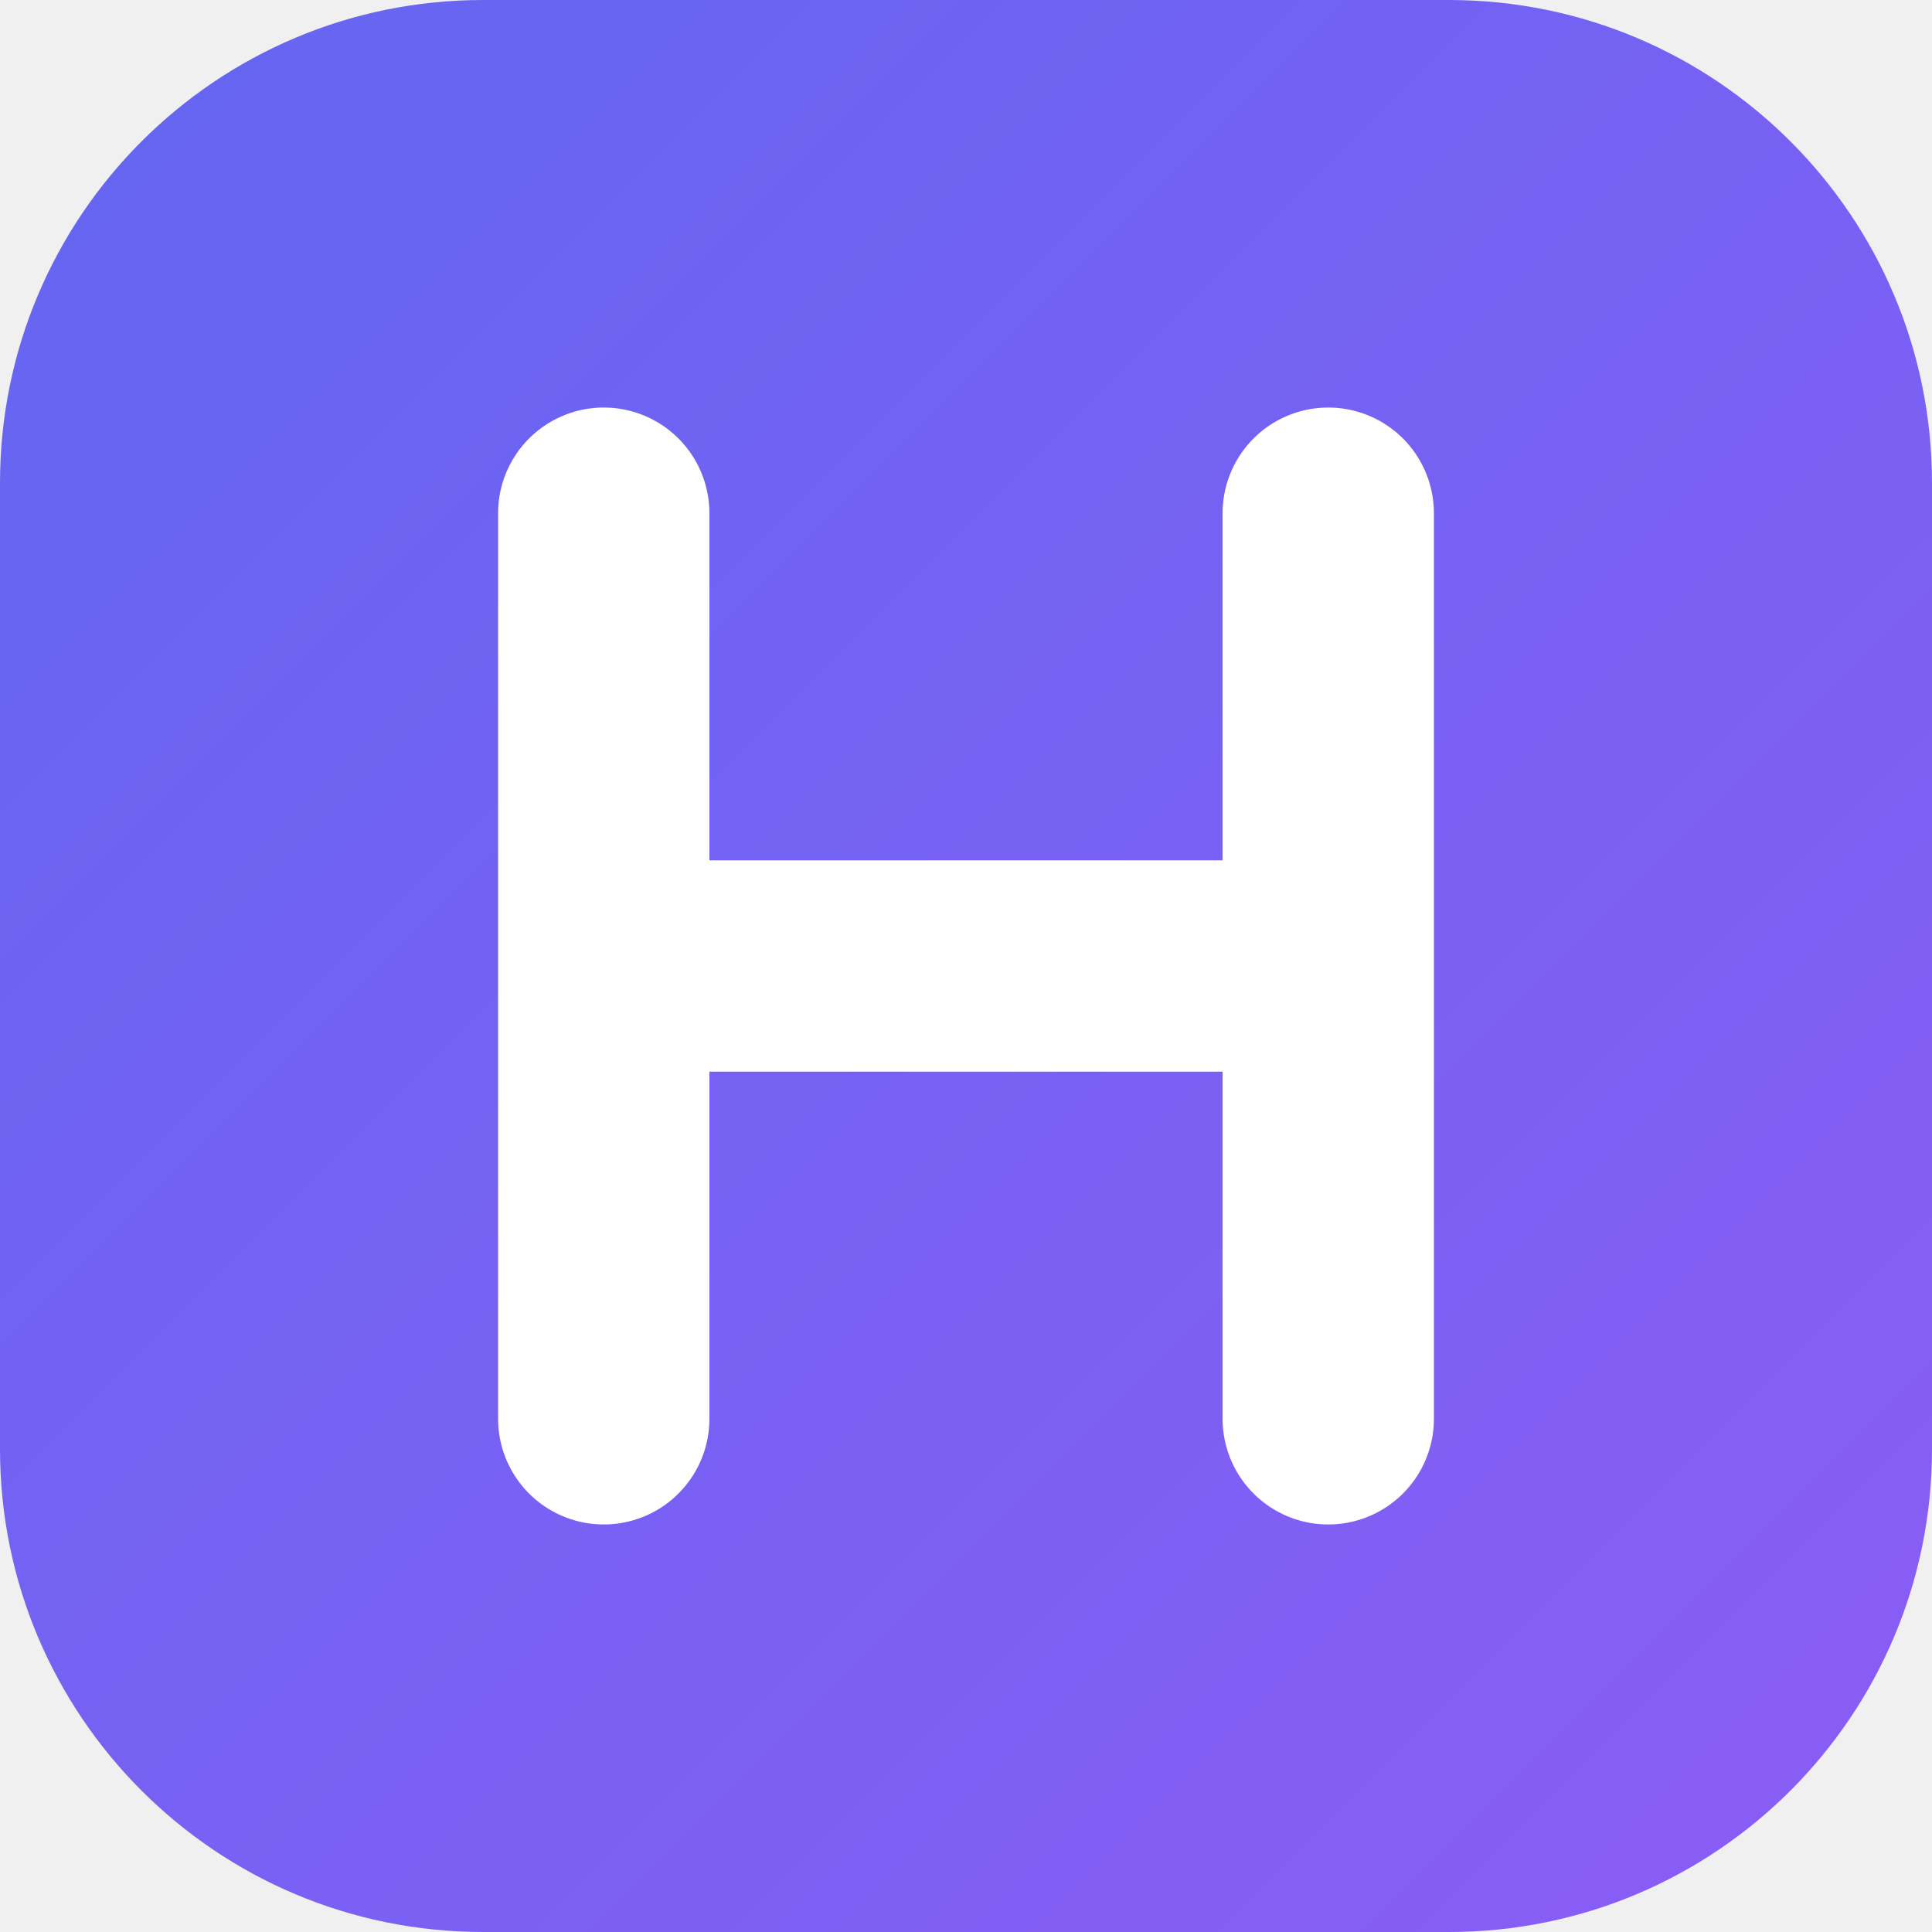
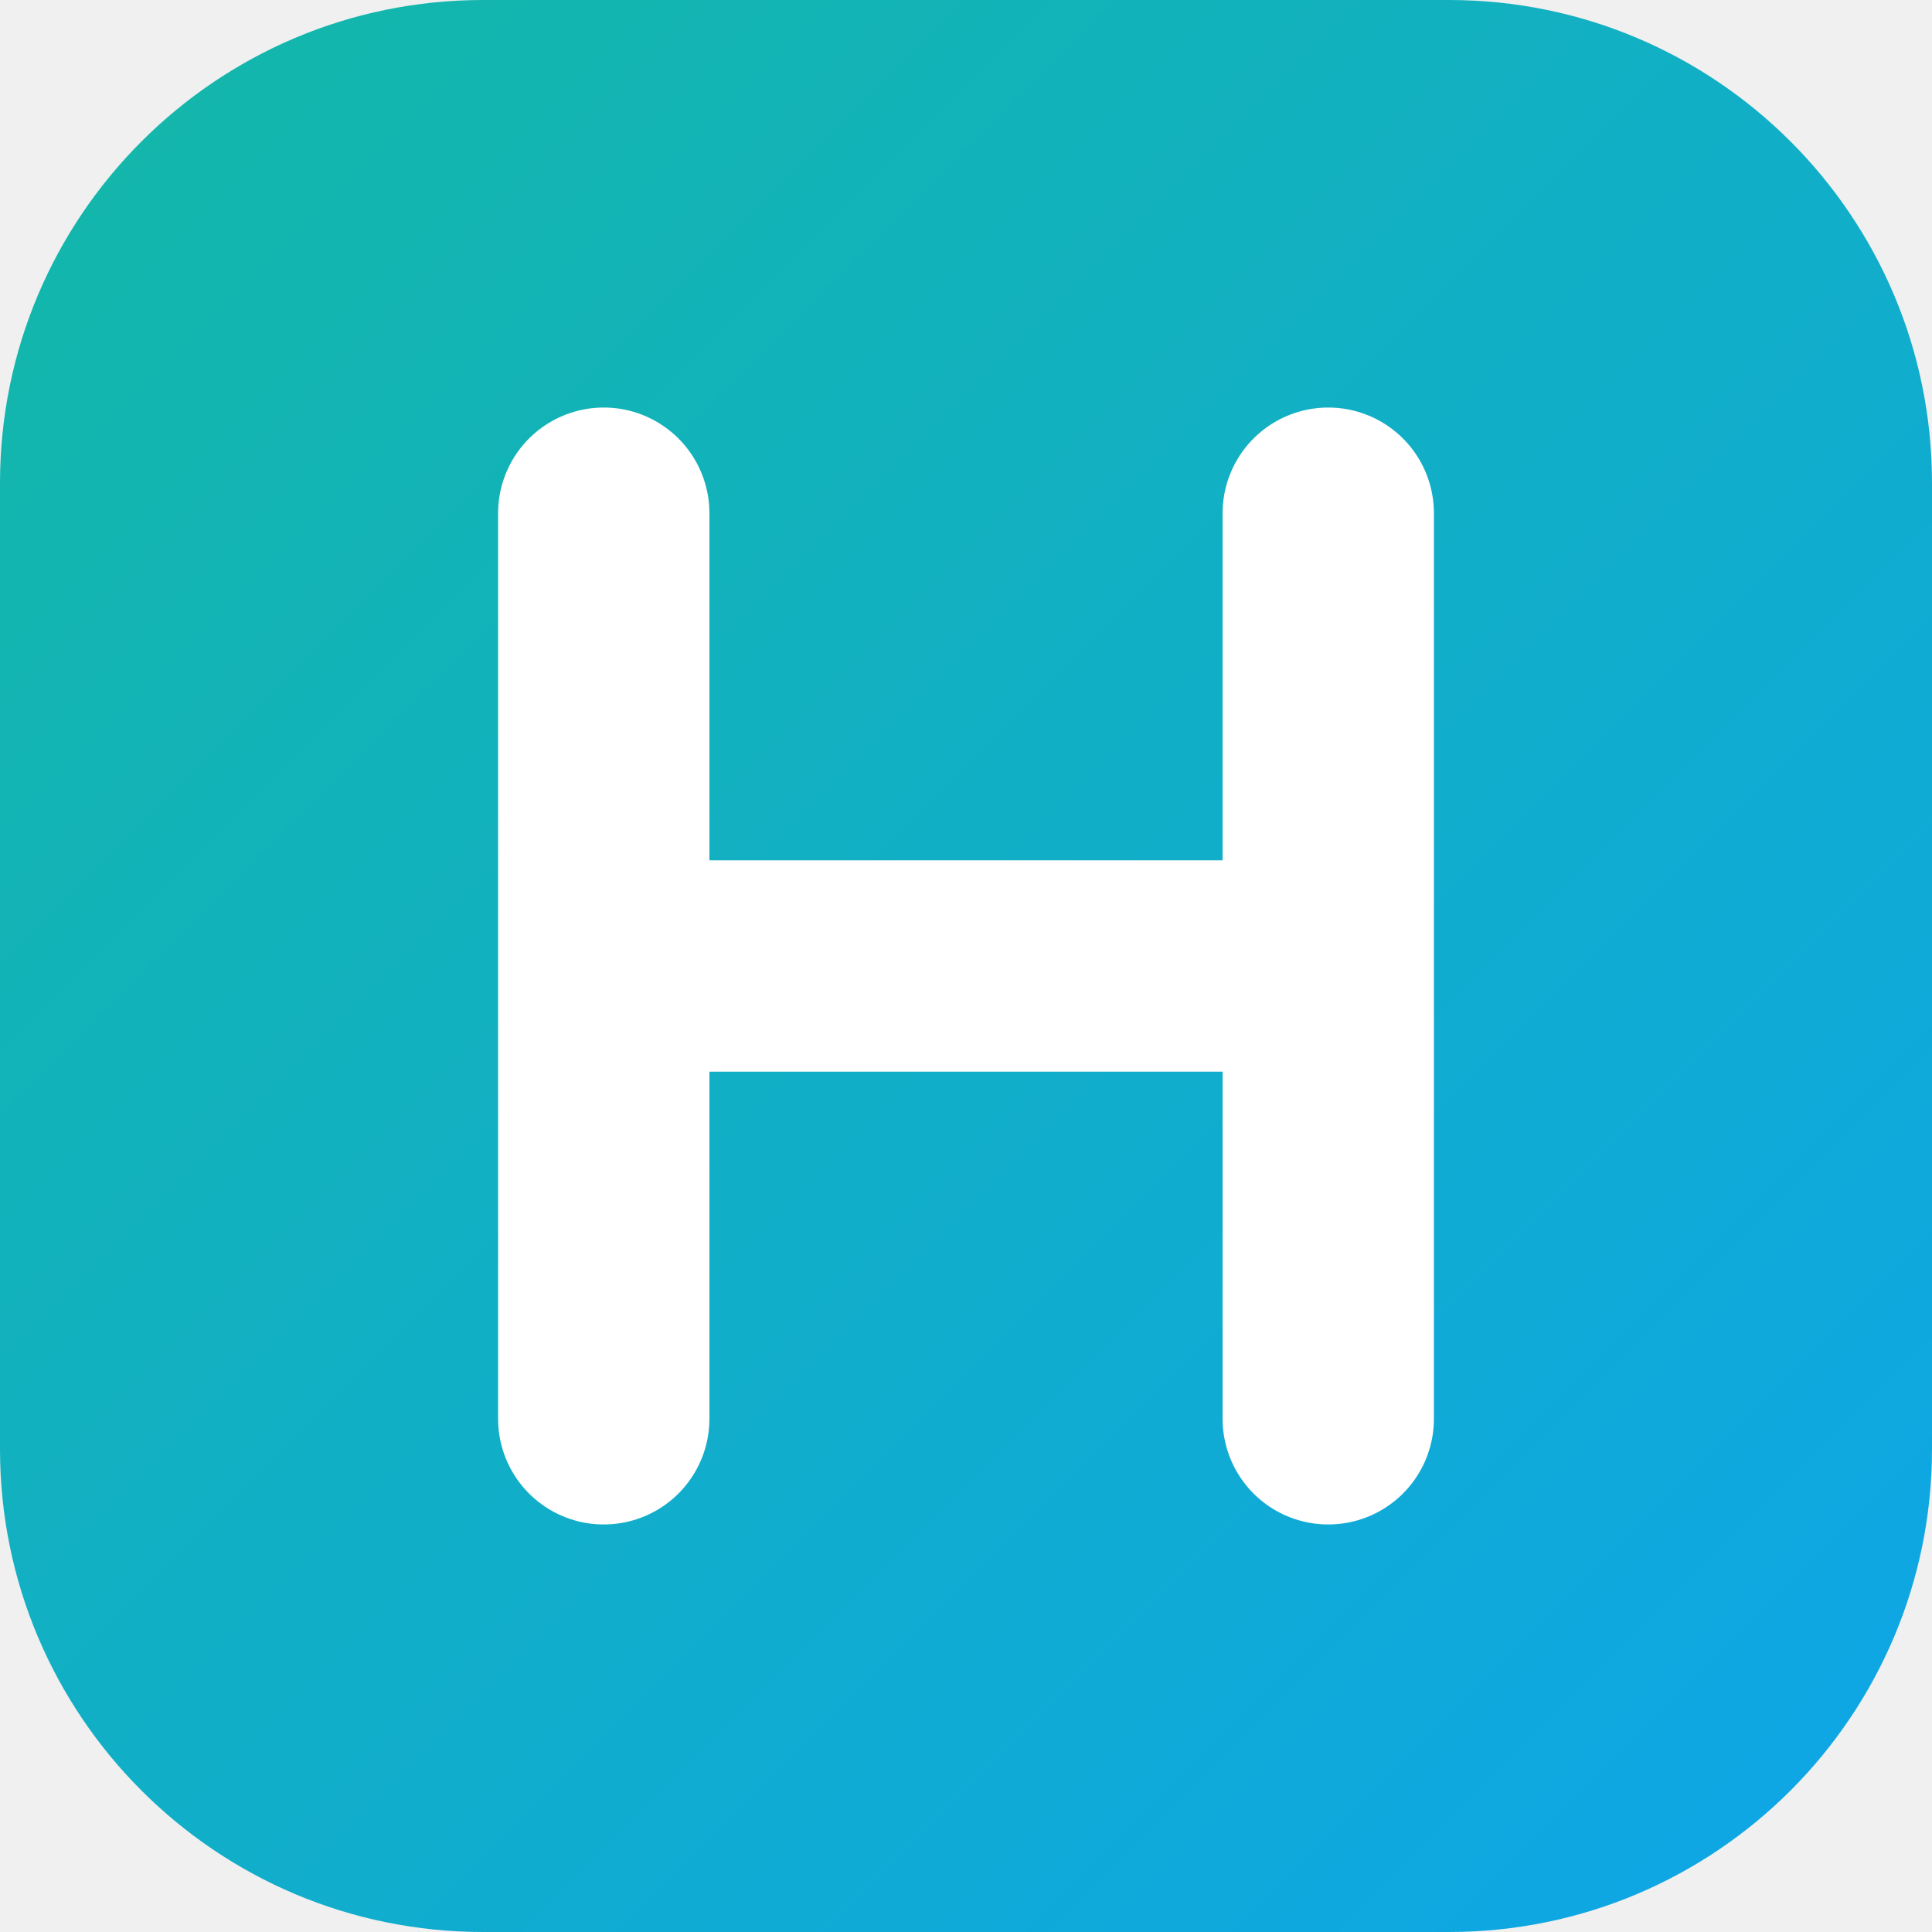
<svg xmlns="http://www.w3.org/2000/svg" viewBox="0 0 64 64">
  <defs>
    <linearGradient id="g" x1="0" y1="0" x2="1" y2="1">
-       <stop offset="0" stop-color="#6366f1" />
-       <stop offset="1" stop-color="#8b5cf6" />
+       <stop offset="0" stop-color="#14b8a6" />
+       <stop offset="1" stop-color="#0ea5e9" />
    </linearGradient>
  </defs>
  <rect width="64" height="64" rx="16" fill="url(#g)" />
  <path d="M20 17v30M44 17v30M20 32h24" stroke="#fff" stroke-width="7" stroke-linecap="round" fill="none" />
</svg>
